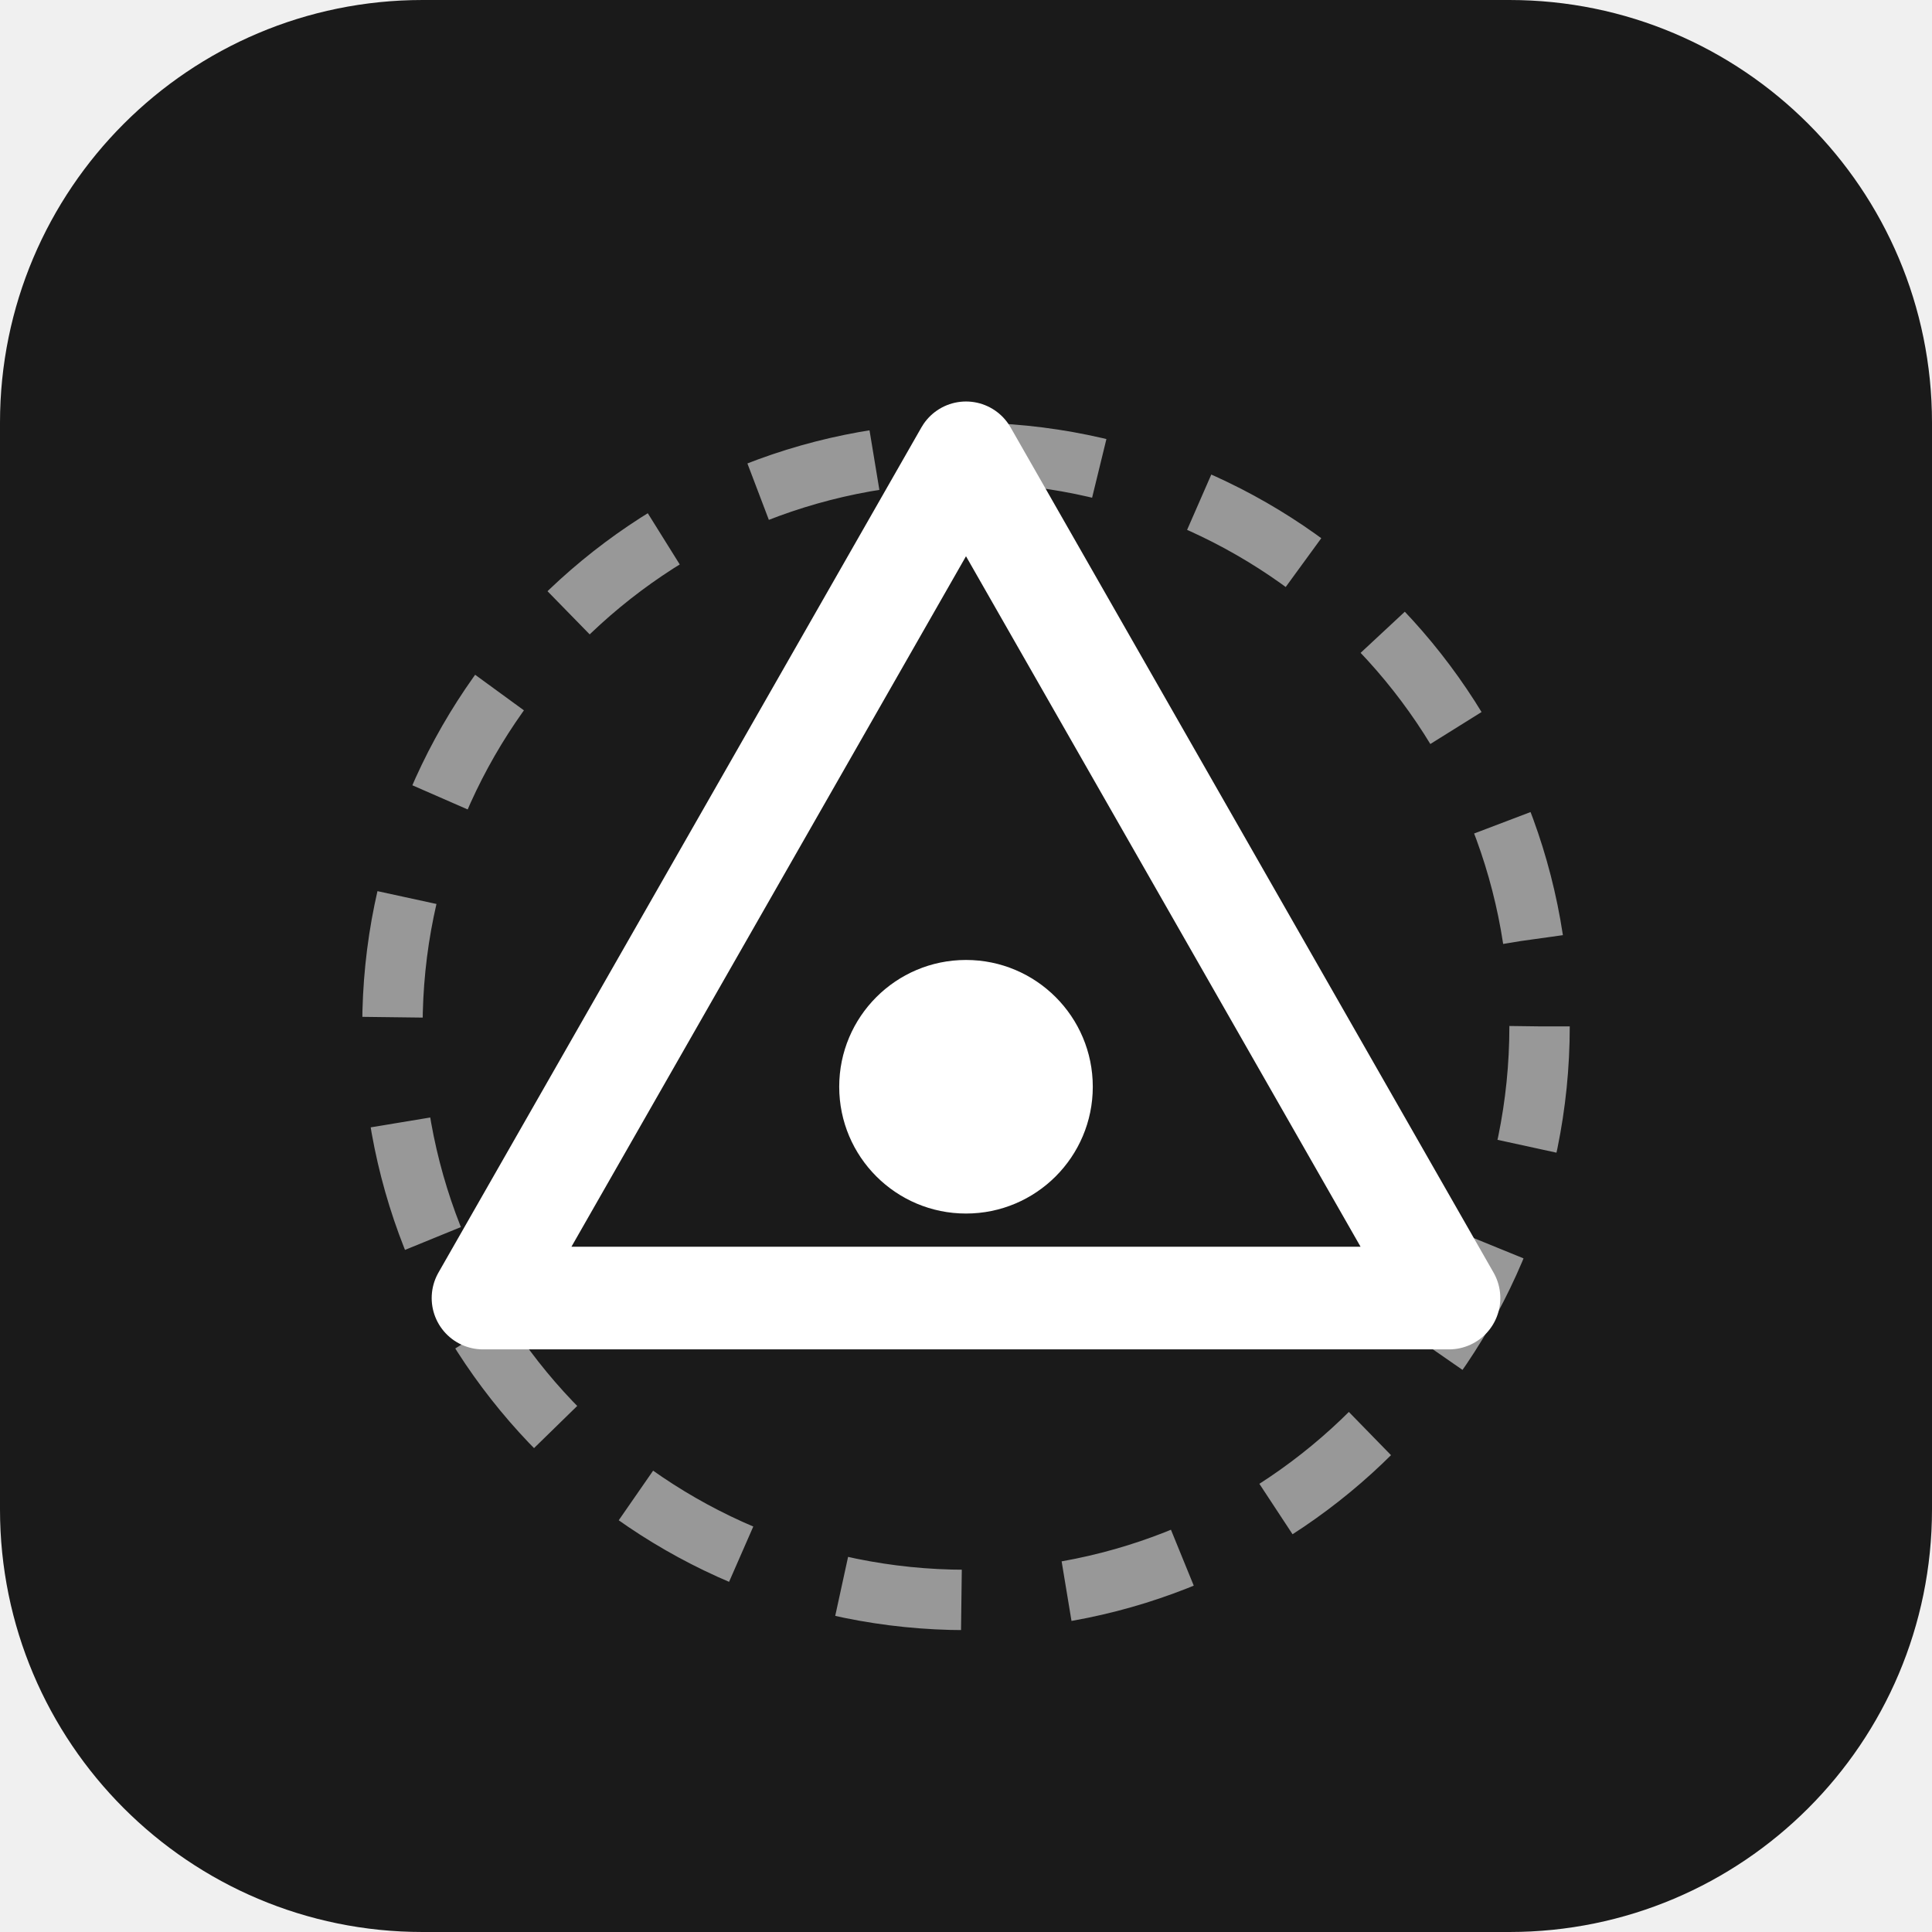
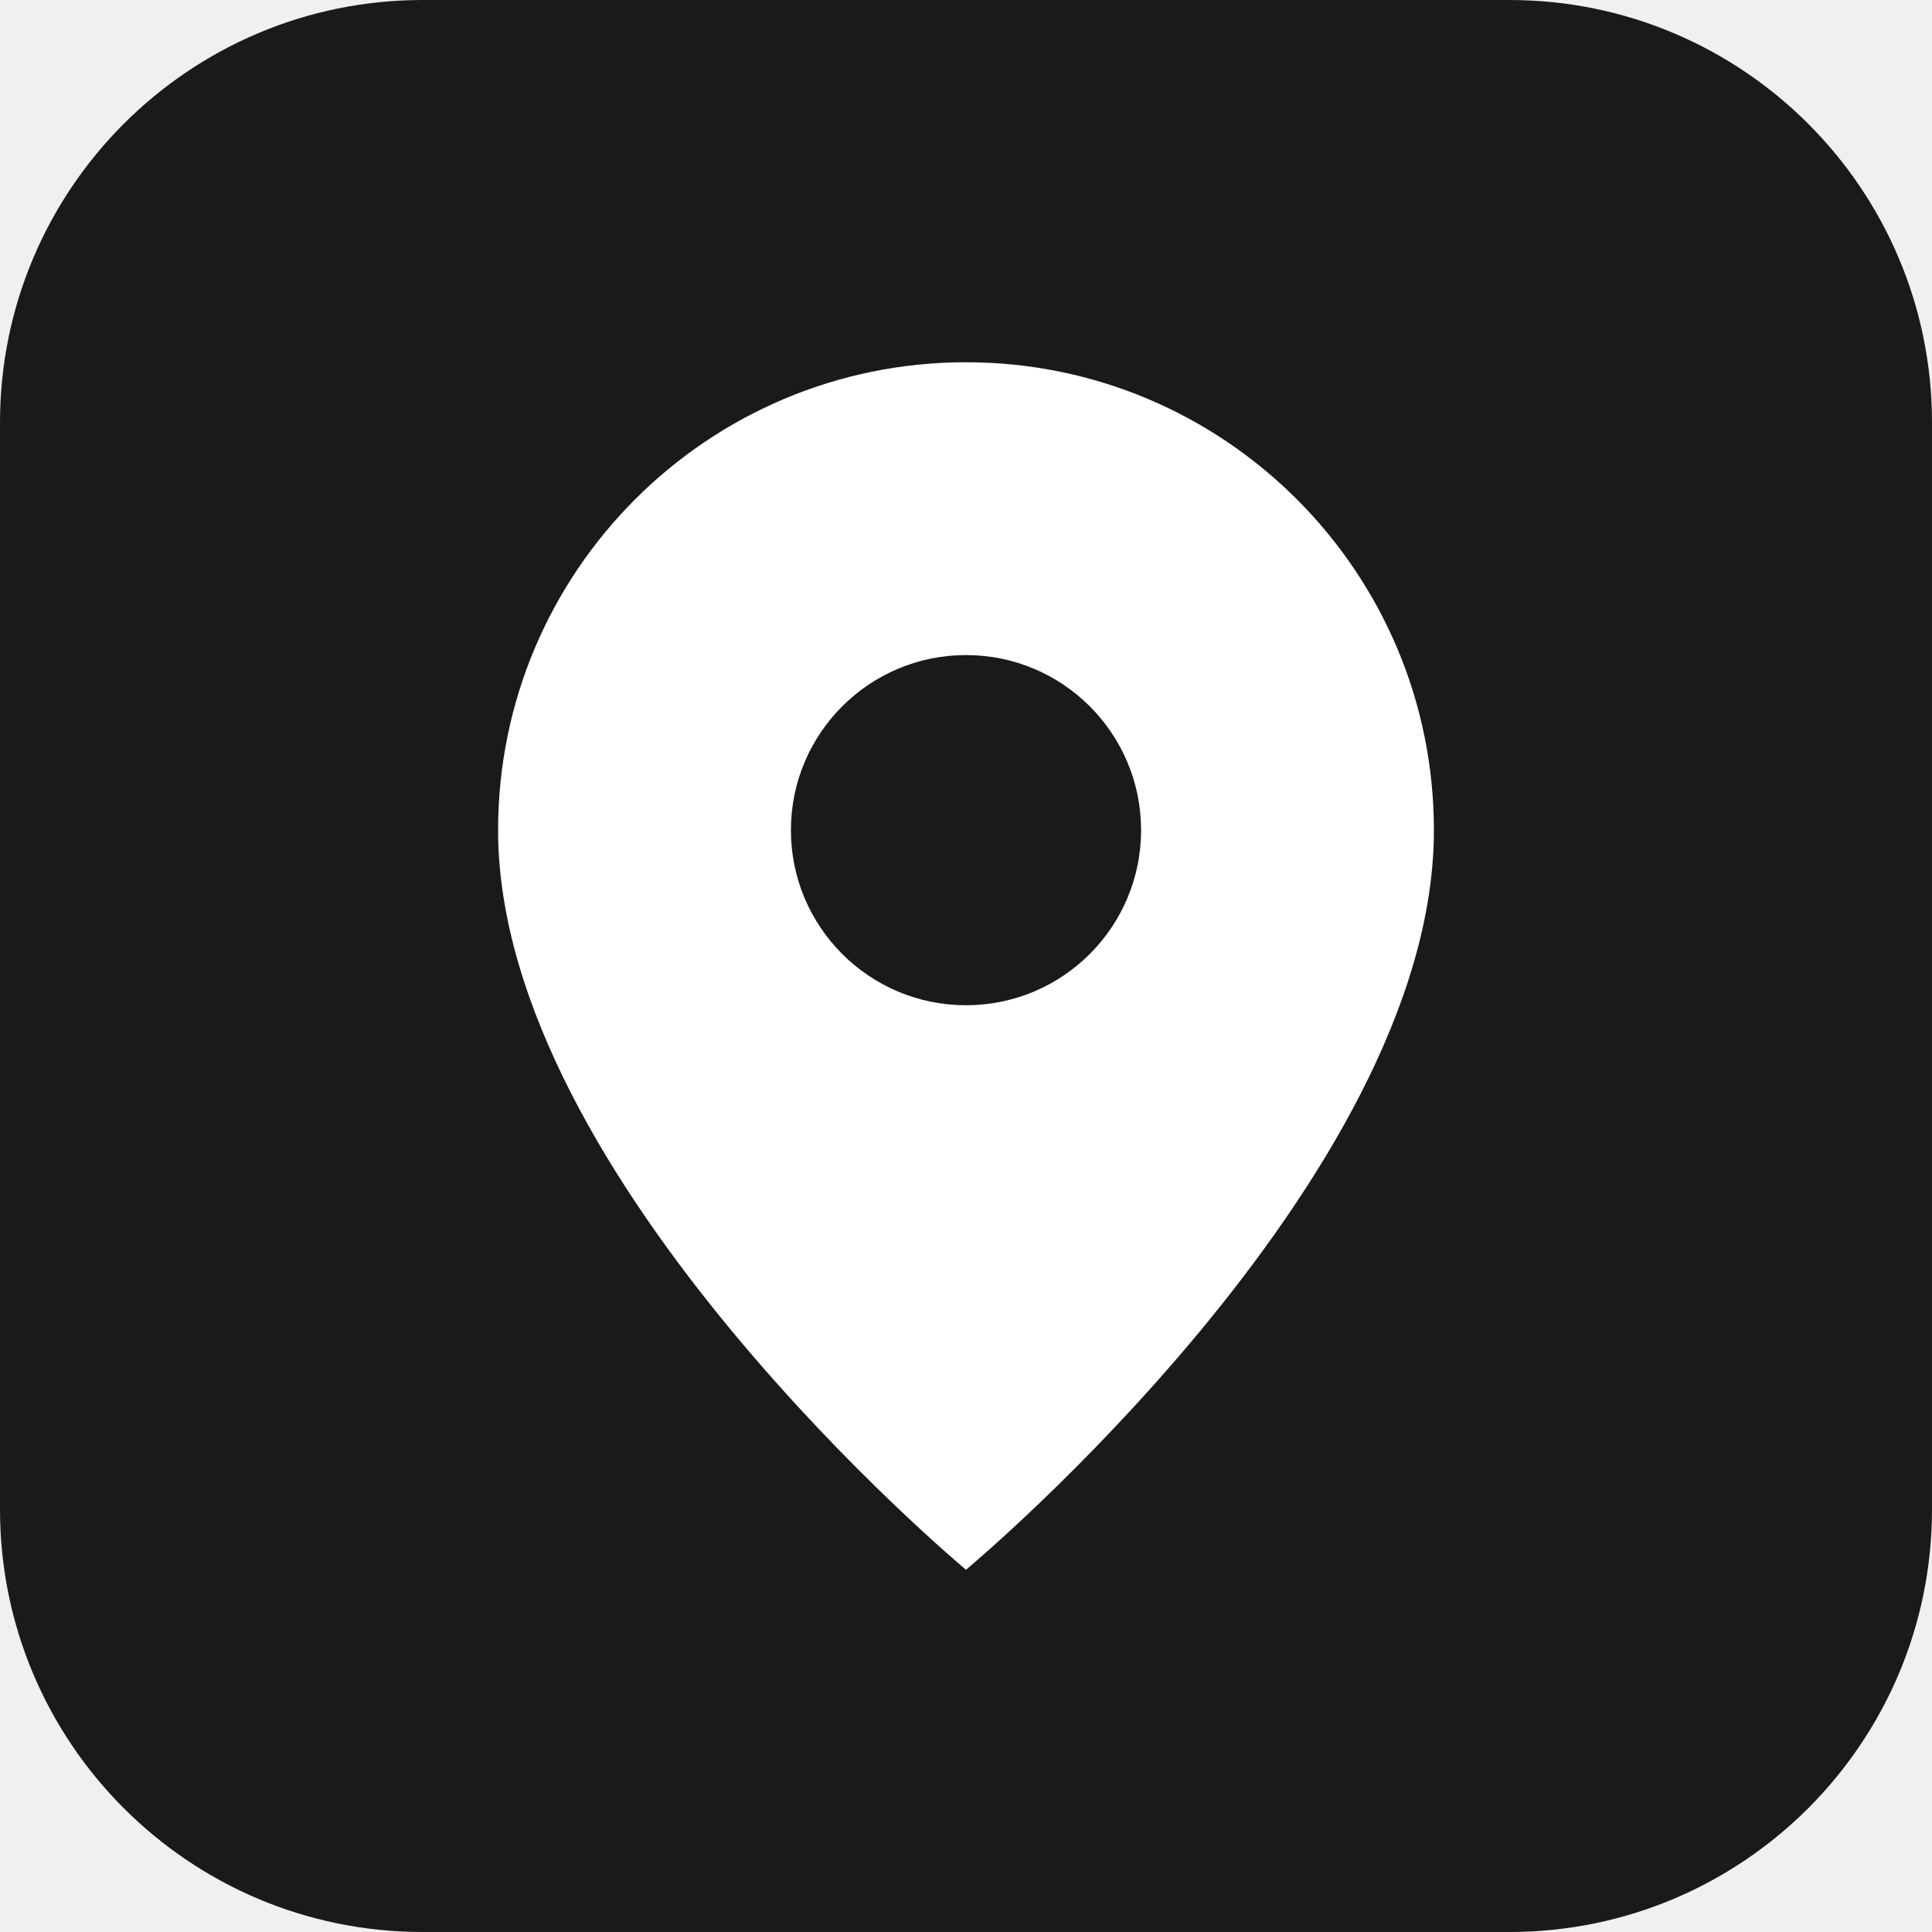
<svg xmlns="http://www.w3.org/2000/svg" viewBox="0 0 64 64">
  <rect width="64" height="64" rx="14" fill="#1a1a1a" />
-   <circle cx="32" cy="34" r="19" fill="none" stroke="#ffffff" stroke-width="2" stroke-dasharray="4 3.5" opacity=".55" />
-   <path d="M32 15 L48 43 H16 Z" fill="none" stroke="#ffffff" stroke-width="3.4" stroke-linejoin="round" />
-   <circle cx="32" cy="36" r="4.2" fill="#ffffff" />
+   <path d="M32 12 a15.5 15.5 0 0 0 -15.5 15.5 c0 11.6 15.5 24.5 15.5 24.5 s15.5 -12.9 15.5 -24.5 A15.5 15.5 0 0 0 32 12 Z" fill="#ffffff" />
+   <circle cx="32" cy="27.5" r="5.8" fill="#1a1a1a" />
</svg>
